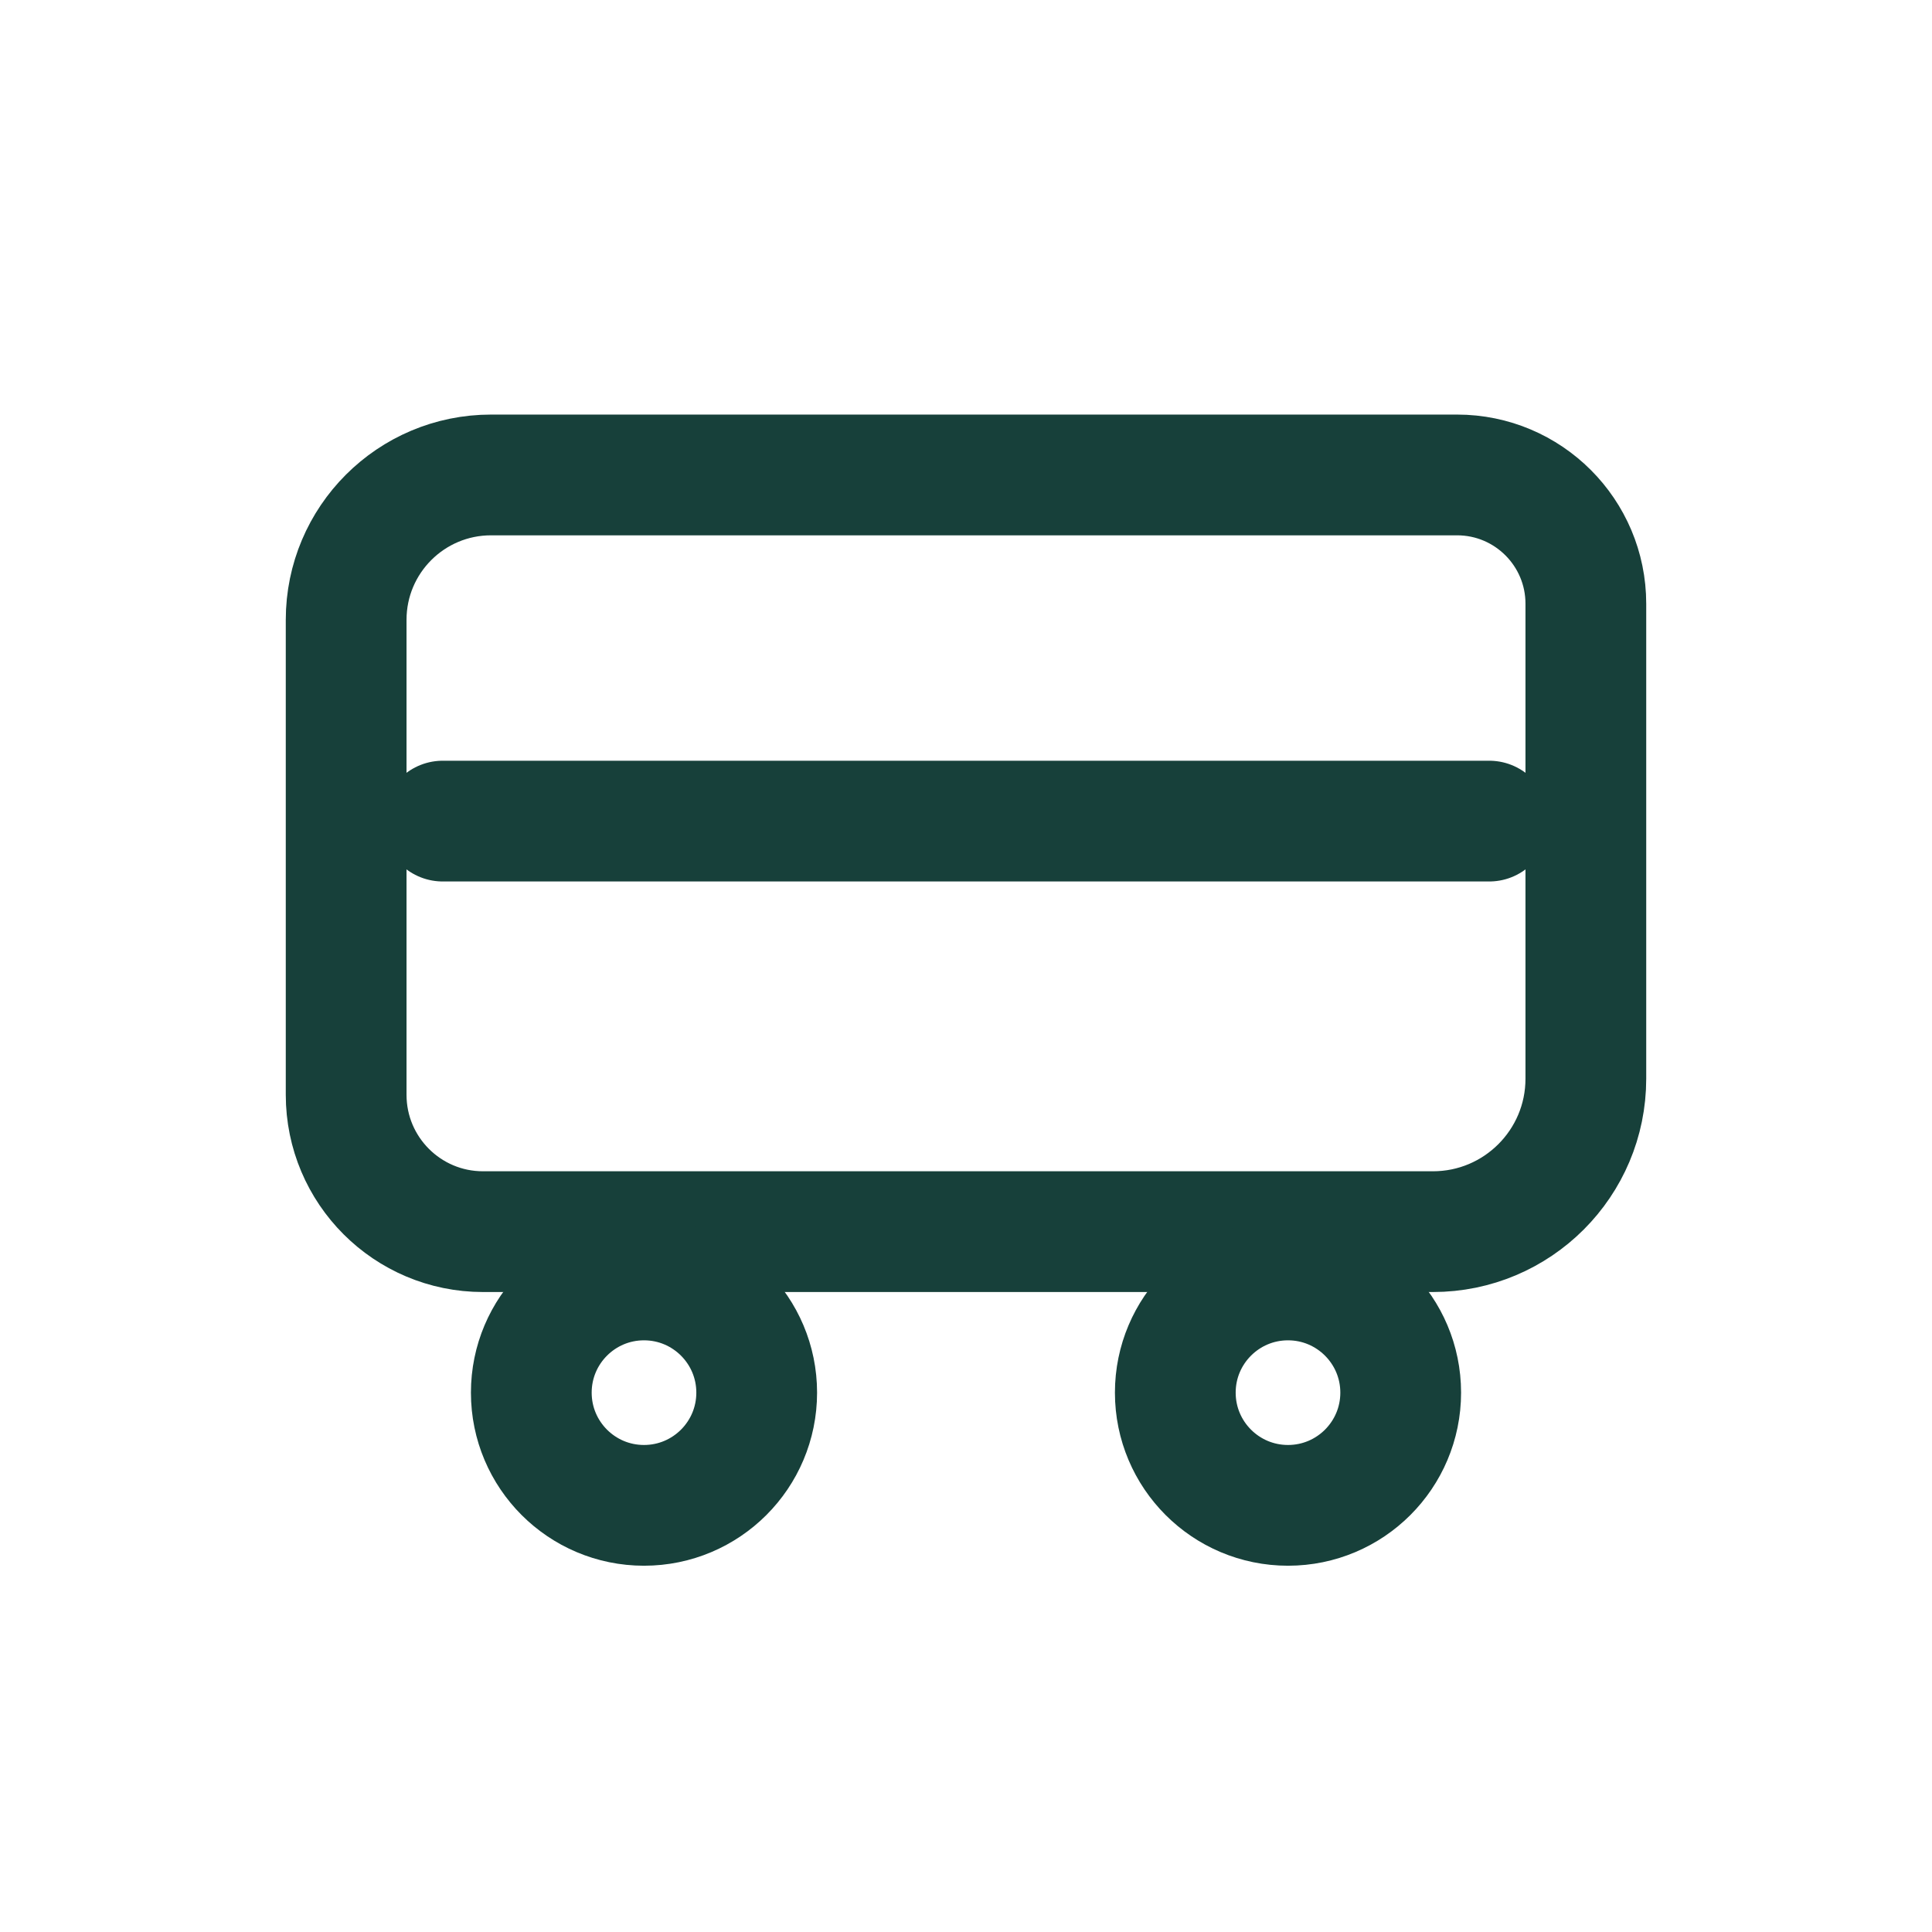
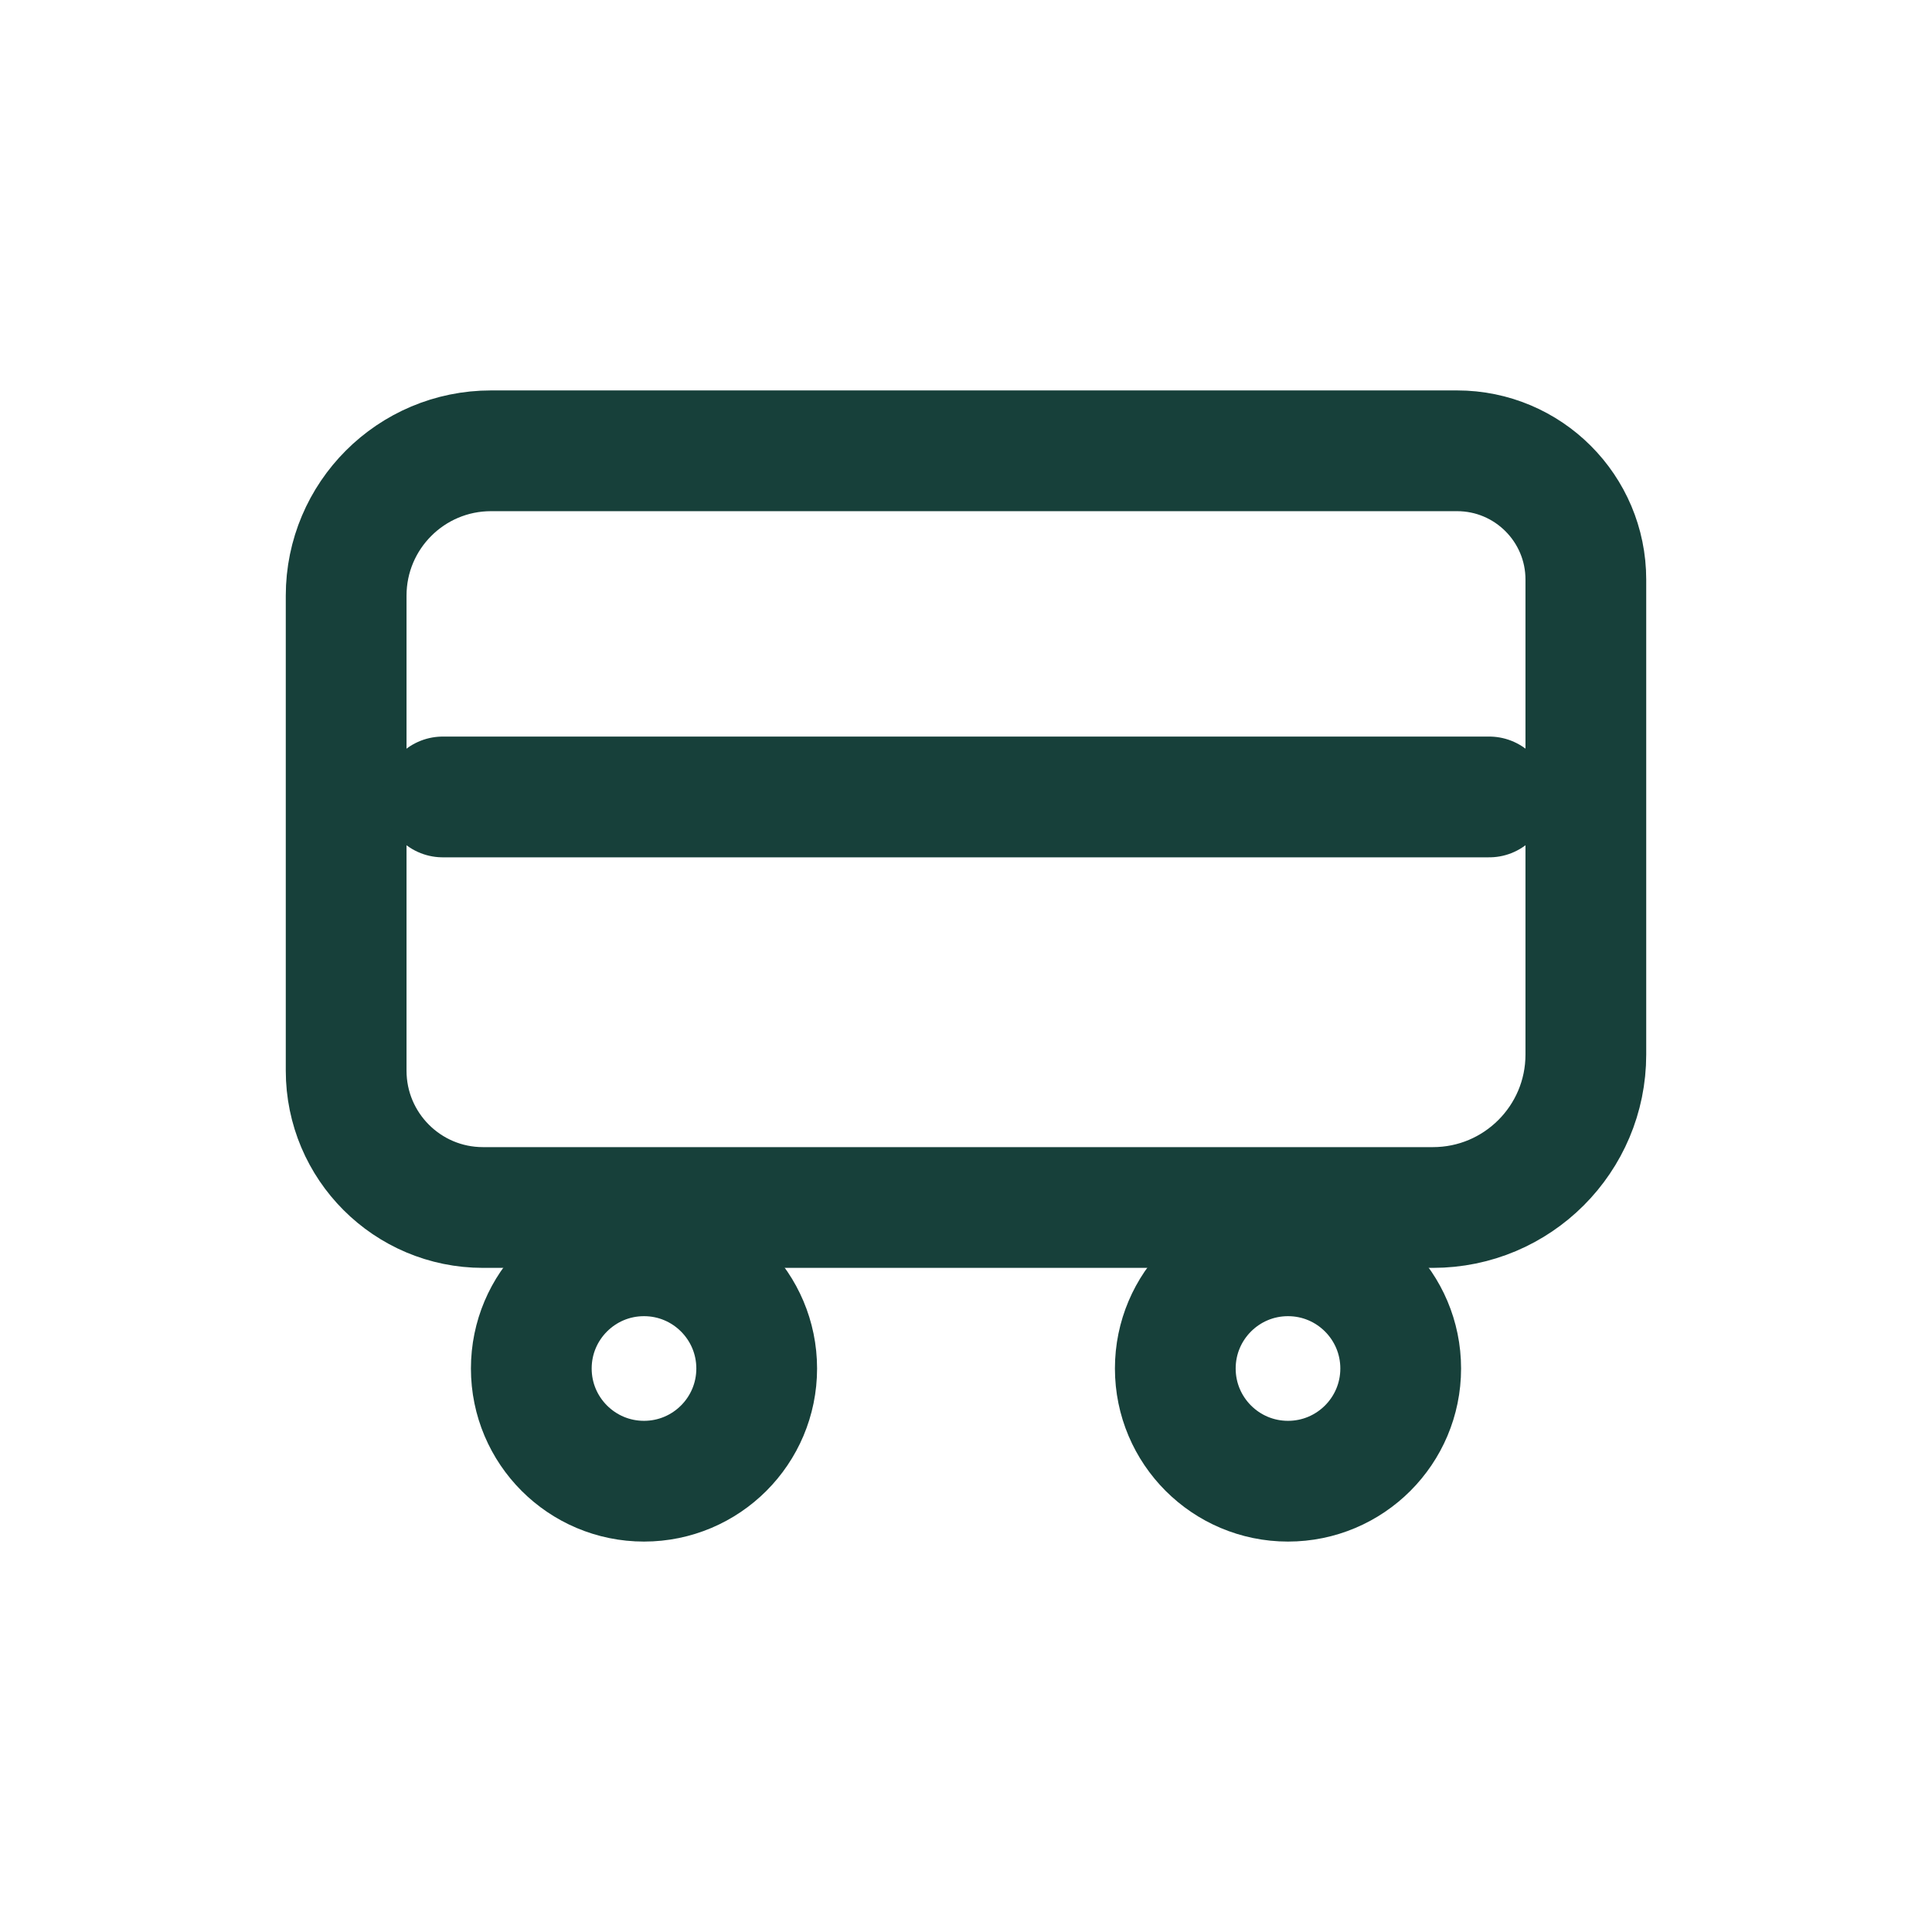
<svg xmlns="http://www.w3.org/2000/svg" width="24" height="24" viewBox="0 0 24 24" fill="none" stroke="#17403A" stroke-width="1.5" stroke-linecap="round" stroke-linejoin="round">
-   <path d="M6.1 5.9h12.0a1.6 1.6 0 0 1 1.6 1.6v5.9a1.9 1.9 0 0 1 -1.9 1.9h-11.8a1.7 1.7 0 0 1 -1.7 -1.7v-5.9a1.8 1.8 0 0 1 1.8 -1.8z" />
-   <path d="M5.5 10.2h13" />
-   <circle cx="8" cy="17.3" r="1.4" />
-   <circle cx="16" cy="17.3" r="1.4" />
+   <g transform="translate(-0.0 -0.3)">
+     <path d="M6.1 5.9h12.0a1.6 1.6 0 0 1 1.6 1.6v5.9a1.9 1.9 0 0 1 -1.9 1.9h-11.8a1.7 1.7 0 0 1 -1.7 -1.7v-5.9a1.8 1.8 0 0 1 1.8 -1.8z" />
+     <path d="M5.5 10.2h13" />
+     <circle cx="8" cy="17.3" r="1.4" />
+     <circle cx="16" cy="17.3" r="1.4" />
+   </g>
</svg>
